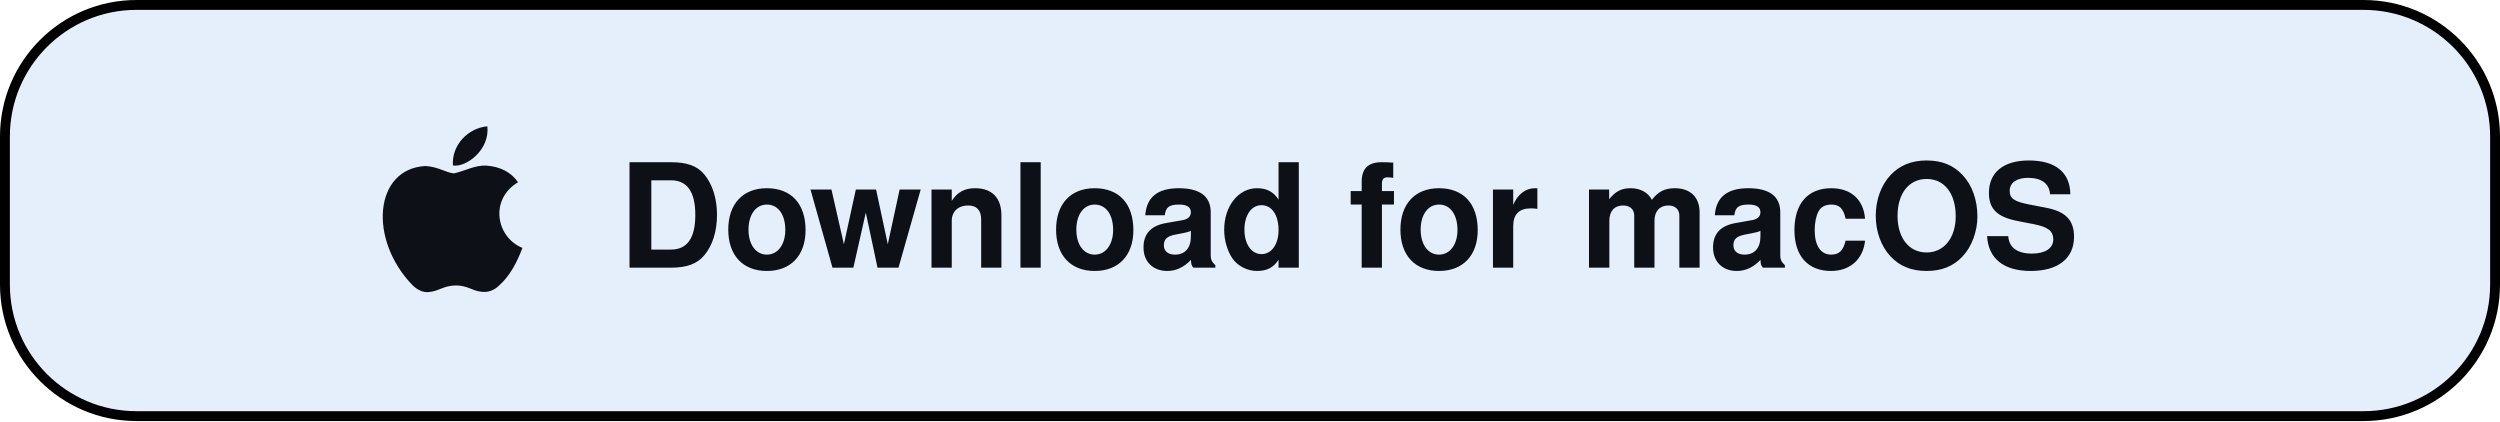
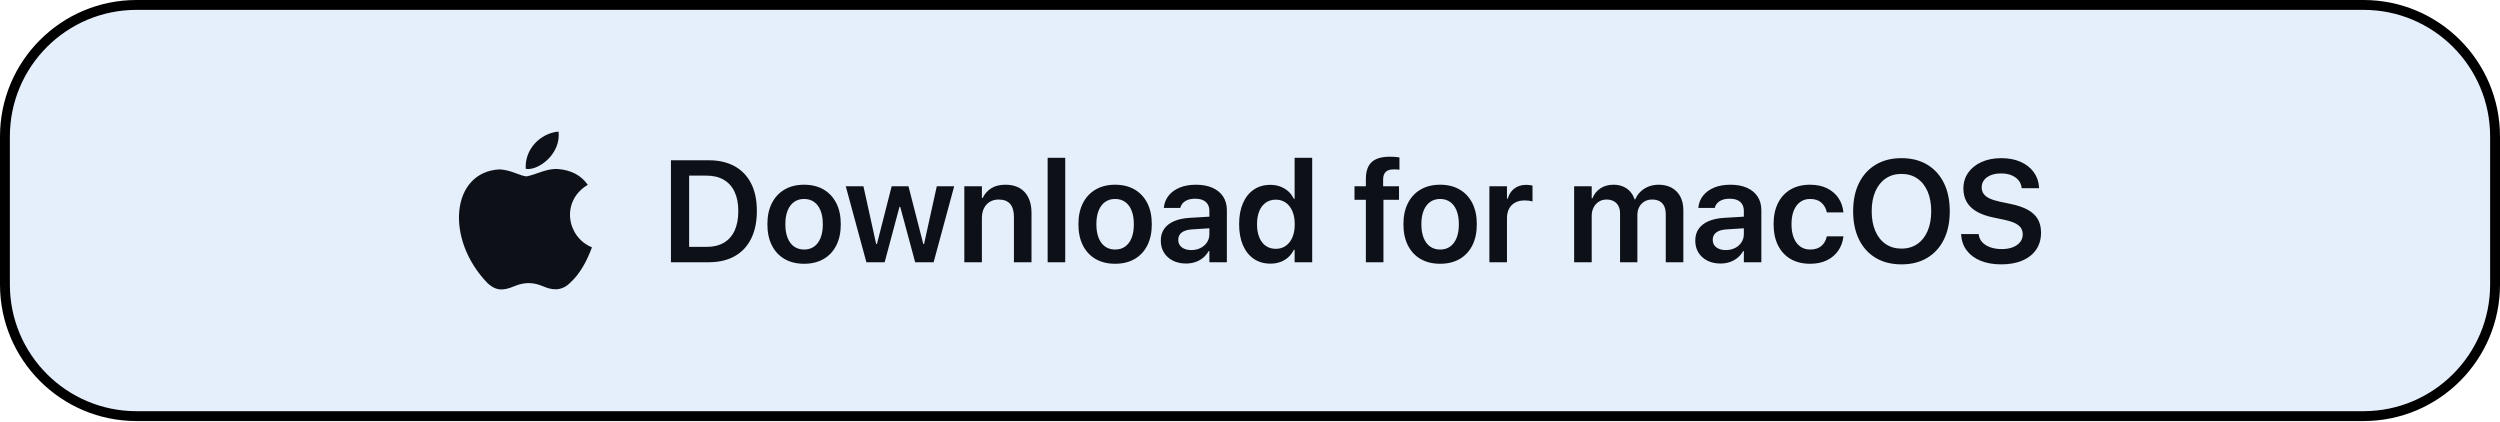
<svg xmlns="http://www.w3.org/2000/svg" width="380" height="64" viewBox="0 0 380 64" role="img" aria-labelledby="title">
  <rect x="0.75" y="0.75" width="378.5" height="62.5" rx="20" fill="#e5eefb" stroke="#000" stroke-width="1.5" />
-   <g transform="translate(52 15) scale(1.4)" fill="#0d1117">
-     <path d="M17.05 20.28c-.98.95-2.05.8-3.08.35-1.09-.46-2.09-.48-3.24 0-1.44.62-2.2.44-3.06-.35C2.79 15.25 3.51 7.59 9.05 7.31c1.35.07 2.29.74 3.08.8 1.18-.24 2.31-.93 3.57-.84 1.51.12 2.65.72 3.4 1.8-3.12 1.87-2.38 5.98.48 7.13-.57 1.5-1.31 2.99-2.54 4.09l.01-.01zM12.03 7.25C11.88 5.02 13.69 3.18 15.77 3c.29 2.58-2.34 4.5-3.74 4.25z" />
+   <g fill="#0d1117">
+     <path transform="translate(63.88 16.001) scale(1.333)" d="M17.05 20.28c-.98.95-2.05.8-3.08.35-1.09-.46-2.09-.48-3.24 0-1.44.62-2.2.44-3.06-.35C2.79 15.25 3.51 7.59 9.05 7.31c1.35.07 2.29.74 3.08.8 1.18-.24 2.31-.93 3.57-.84 1.51.12 2.65.72 3.4 1.8-3.12 1.87-2.38 5.98.48 7.13-.57 1.5-1.31 2.99-2.54 4.09l.01-.01zM12.03 7.25C11.88 5.02 13.69 3.18 15.77 3c.29 2.58-2.34 4.5-3.74 4.25z" />
+     <path transform="translate(100.357 39.862) scale(1 -1)" d="M1.627 0L1.627 15.501L7.357 15.501Q9.668 15.501 11.306 14.597Q12.943 13.693 13.814 11.977Q14.685 10.262 14.685 7.819L14.685 7.798Q14.685 5.333 13.818 3.586Q12.951 1.839 11.315 0.919Q9.679 0 7.357 0ZM4.39 2.334L7.028 2.334Q8.582 2.334 9.662 2.962Q10.742 3.591 11.303 4.805Q11.865 6.019 11.865 7.77L11.865 7.792Q11.865 9.511 11.296 10.713Q10.726 11.916 9.645 12.541Q8.563 13.167 7.028 13.167L4.39 13.167ZM21.865 -0.231Q20.155 -0.231 18.902 0.492Q17.65 1.215 16.969 2.562Q16.287 3.909 16.287 5.772L16.287 5.793Q16.287 7.651 16.975 8.994Q17.662 10.337 18.914 11.061Q20.167 11.785 21.861 11.785Q23.566 11.785 24.817 11.063Q26.068 10.341 26.754 8.999Q27.441 7.656 27.441 5.793L27.441 5.772Q27.441 3.903 26.759 2.558Q26.078 1.213 24.829 0.491Q23.58 -0.231 21.865 -0.231ZM21.871 1.933Q22.759 1.933 23.393 2.387Q24.028 2.841 24.37 3.699Q24.712 4.558 24.712 5.77L24.712 5.791Q24.712 7.004 24.367 7.859Q24.022 8.715 23.384 9.168Q22.746 9.62 21.861 9.62Q20.986 9.62 20.347 9.166Q19.708 8.711 19.362 7.857Q19.015 7.004 19.015 5.791L19.015 5.77Q19.015 4.556 19.36 3.698Q19.704 2.839 20.343 2.386Q20.982 1.933 21.871 1.933ZM31.335 0L28.198 11.554L30.883 11.554L32.82 2.773L32.938 2.773L35.177 11.554L37.73 11.554L39.981 2.773L40.099 2.773L42.036 11.554L44.679 11.554L41.554 0L38.748 0L36.48 8.414L36.362 8.414L34.11 0ZM46.219 0L46.219 11.554L48.891 11.554L48.891 9.765L49.009 9.765Q49.444 10.696 50.305 11.241Q51.165 11.785 52.447 11.785Q54.366 11.785 55.4 10.649Q56.433 9.512 56.433 7.474L56.433 0L53.761 0L53.761 6.9Q53.761 8.189 53.189 8.86Q52.617 9.532 51.441 9.532Q50.661 9.532 50.088 9.183Q49.516 8.833 49.204 8.202Q48.891 7.572 48.891 6.716L48.891 0ZM58.885 0L58.885 15.872L61.556 15.872L61.556 0ZM69.141 -0.231Q67.43 -0.231 66.178 0.492Q64.926 1.215 64.244 2.562Q63.563 3.909 63.563 5.772L63.563 5.793Q63.563 7.651 64.25 8.994Q64.938 10.337 66.19 11.061Q67.442 11.785 69.137 11.785Q70.842 11.785 72.093 11.063Q73.343 10.341 74.03 8.999Q74.716 7.656 74.716 5.793L74.716 5.772Q74.716 3.903 74.035 2.558Q73.353 1.213 72.105 0.491Q70.856 -0.231 69.141 -0.231ZM69.146 1.933Q70.035 1.933 70.669 2.387Q71.303 2.841 71.646 3.699Q71.988 4.558 71.988 5.77L71.988 5.791Q71.988 7.004 71.643 7.859Q71.298 8.715 70.66 9.168Q70.022 9.62 69.137 9.62Q68.261 9.62 67.622 9.166Q66.983 8.711 66.637 7.857Q66.291 7.004 66.291 5.791L66.291 5.77Q66.291 4.556 66.635 3.698Q66.98 2.839 67.619 2.386Q68.258 1.933 69.146 1.933ZM79.92 -0.194Q78.796 -0.194 77.93 0.239Q77.063 0.673 76.573 1.457Q76.083 2.241 76.083 3.279L76.083 3.299Q76.083 4.332 76.596 5.072Q77.109 5.813 78.09 6.239Q79.071 6.665 80.469 6.749L84.822 7.011L84.822 5.248L80.847 4.995Q79.798 4.934 79.267 4.525Q78.736 4.116 78.736 3.416L78.736 3.397Q78.736 2.675 79.286 2.263Q79.837 1.851 80.722 1.851Q81.51 1.851 82.13 2.167Q82.749 2.483 83.109 3.03Q83.468 3.577 83.468 4.261L83.468 7.819Q83.468 8.691 82.917 9.174Q82.367 9.658 81.317 9.658Q80.382 9.658 79.807 9.296Q79.231 8.934 79.065 8.328L79.047 8.257L76.548 8.257L76.559 8.364Q76.669 9.37 77.284 10.14Q77.899 10.909 78.954 11.347Q80.008 11.785 81.427 11.785Q82.896 11.785 83.947 11.315Q84.998 10.845 85.563 9.978Q86.127 9.111 86.127 7.921L86.127 0L83.468 0L83.468 1.687L83.35 1.687Q83.027 1.105 82.513 0.681Q81.999 0.258 81.342 0.032Q80.686 -0.194 79.92 -0.194ZM92.752 -0.212Q91.298 -0.212 90.226 0.515Q89.155 1.242 88.572 2.586Q87.989 3.93 87.989 5.772L87.989 5.788Q87.989 7.638 88.572 8.978Q89.154 10.318 90.221 11.042Q91.288 11.766 92.744 11.766Q93.553 11.766 94.243 11.508Q94.934 11.25 95.464 10.776Q95.993 10.301 96.306 9.641L96.424 9.641L96.424 15.872L99.096 15.872L99.096 0L96.424 0L96.424 1.889L96.306 1.889Q95.985 1.231 95.465 0.763Q94.945 0.296 94.261 0.042Q93.576 -0.212 92.752 -0.212ZM93.567 2.041Q94.436 2.041 95.084 2.495Q95.732 2.95 96.089 3.788Q96.445 4.627 96.445 5.768L96.445 5.784Q96.445 6.932 96.085 7.767Q95.725 8.602 95.08 9.057Q94.434 9.513 93.567 9.513Q92.687 9.513 92.045 9.062Q91.403 8.612 91.057 7.779Q90.711 6.946 90.711 5.788L90.711 5.772Q90.711 4.617 91.056 3.779Q91.401 2.94 92.043 2.49Q92.686 2.041 93.567 2.041ZM107.255 0L107.255 9.49L105.526 9.49L105.526 11.554L107.255 11.554L107.255 12.679Q107.255 13.818 107.64 14.565Q108.025 15.312 108.834 15.679Q109.642 16.045 110.912 16.045Q111.322 16.045 111.7 16.014Q112.079 15.983 112.359 15.934L112.359 14.064Q112.199 14.091 111.975 14.104Q111.752 14.117 111.504 14.117Q110.649 14.117 110.264 13.724Q109.878 13.331 109.878 12.566L109.878 11.554L112.292 11.554L112.292 9.49L109.927 9.49L109.927 0ZM118.542 -0.231Q116.832 -0.231 115.579 0.492Q114.327 1.215 113.646 2.562Q112.964 3.909 112.964 5.772L112.964 5.793Q112.964 7.651 113.652 8.994Q114.339 10.337 115.591 11.061Q116.844 11.785 118.538 11.785Q120.243 11.785 121.494 11.063Q122.745 10.341 123.431 8.999Q124.118 7.656 124.118 5.793L124.118 5.772Q124.118 3.903 123.436 2.558Q122.755 1.213 121.506 0.491Q120.257 -0.231 118.542 -0.231ZM118.548 1.933Q119.436 1.933 120.07 2.387Q120.705 2.841 121.047 3.699Q121.389 4.558 121.389 5.77L121.389 5.791Q121.389 7.004 121.044 7.859Q120.699 8.715 120.061 9.168Q119.423 9.62 118.538 9.62Q117.662 9.62 117.024 9.166Q116.385 8.711 116.039 7.857Q115.692 7.004 115.692 5.791L115.692 5.77Q115.692 4.556 116.037 3.698Q116.381 2.839 117.02 2.386Q117.659 1.933 118.548 1.933ZM126.03 0L126.03 11.554L128.702 11.554L128.702 9.668L128.819 9.668Q129.1 10.658 129.829 11.212Q130.559 11.766 131.624 11.766Q131.903 11.766 132.157 11.732Q132.412 11.699 132.585 11.652L132.585 9.246Q132.345 9.316 132.036 9.357Q131.727 9.397 131.381 9.397Q130.562 9.397 129.959 9.076Q129.356 8.755 129.029 8.153Q128.702 7.552 128.702 6.711L128.702 0ZM138.911 0L138.911 11.554L141.582 11.554L141.582 9.73L141.7 9.73Q142.069 10.683 142.909 11.234Q143.749 11.785 144.889 11.785Q145.684 11.785 146.322 11.52Q146.96 11.255 147.413 10.762Q147.865 10.268 148.093 9.57L148.21 9.57Q148.493 10.249 149.015 10.744Q149.536 11.24 150.241 11.512Q150.945 11.785 151.762 11.785Q152.913 11.785 153.753 11.313Q154.592 10.842 155.051 9.981Q155.511 9.12 155.511 7.938L155.511 0L152.839 0L152.839 7.282Q152.839 8.02 152.603 8.519Q152.368 9.018 151.906 9.275Q151.444 9.532 150.757 9.532Q150.087 9.532 149.583 9.227Q149.08 8.921 148.802 8.391Q148.524 7.86 148.524 7.176L148.524 0L145.89 0L145.89 7.447Q145.89 8.095 145.64 8.562Q145.39 9.03 144.929 9.281Q144.467 9.532 143.826 9.532Q143.174 9.532 142.667 9.209Q142.16 8.885 141.871 8.326Q141.582 7.767 141.582 7.054L141.582 0ZM161.161 -0.194Q160.037 -0.194 159.17 0.239Q158.304 0.673 157.814 1.457Q157.324 2.241 157.324 3.279L157.324 3.299Q157.324 4.332 157.837 5.072Q158.35 5.813 159.331 6.239Q160.312 6.665 161.71 6.749L166.063 7.011L166.063 5.248L162.088 4.995Q161.039 4.934 160.508 4.525Q159.977 4.116 159.977 3.416L159.977 3.397Q159.977 2.675 160.527 2.263Q161.077 1.851 161.963 1.851Q162.751 1.851 163.371 2.167Q163.99 2.483 164.349 3.03Q164.708 3.577 164.708 4.261L164.708 7.819Q164.708 8.691 164.158 9.174Q163.607 9.658 162.558 9.658Q161.623 9.658 161.048 9.296Q160.472 8.934 160.306 8.328L160.288 8.257L157.789 8.257L157.8 8.364Q157.91 9.37 158.525 10.14Q159.14 10.909 160.194 11.347Q161.249 11.785 162.668 11.785Q164.137 11.785 165.188 11.315Q166.239 10.845 166.803 9.978Q167.367 9.111 167.367 7.921L167.367 0L164.708 0L164.708 1.687L164.591 1.687Q164.267 1.105 163.753 0.681Q163.239 0.258 162.583 0.032Q161.926 -0.194 161.161 -0.194ZM174.785 -0.231Q173.061 -0.231 171.815 0.495Q170.57 1.222 169.9 2.573Q169.23 3.924 169.23 5.793L169.23 5.809Q169.23 7.661 169.902 9Q170.574 10.339 171.817 11.062Q173.059 11.785 174.768 11.785Q176.274 11.785 177.367 11.238Q178.46 10.691 179.091 9.755Q179.721 8.82 179.835 7.644L179.84 7.582L177.319 7.582L177.304 7.643Q177.134 8.485 176.501 9.053Q175.868 9.62 174.788 9.62Q173.911 9.62 173.275 9.162Q172.639 8.703 172.295 7.849Q171.951 6.995 171.951 5.799L171.951 5.783Q171.951 4.568 172.298 3.706Q172.644 2.844 173.282 2.388Q173.921 1.933 174.795 1.933Q175.826 1.933 176.457 2.446Q177.088 2.96 177.303 3.869L177.323 3.939L179.844 3.944L179.835 3.864Q179.69 2.674 179.048 1.749Q178.407 0.825 177.328 0.297Q176.25 -0.231 174.785 -0.231ZM188.667 -0.322Q186.4 -0.322 184.752 0.662Q183.105 1.645 182.213 3.457Q181.321 5.269 181.321 7.745L181.321 7.767Q181.321 10.248 182.22 12.054Q183.119 13.859 184.768 14.841Q186.418 15.823 188.667 15.823Q190.925 15.823 192.572 14.84Q194.22 13.858 195.114 12.051Q196.007 10.245 196.007 7.767L196.007 7.745Q196.007 5.269 195.115 3.459Q194.223 1.65 192.579 0.664Q190.934 -0.322 188.667 -0.322ZM188.667 2.074Q190.062 2.074 191.075 2.774Q192.087 3.474 192.637 4.748Q193.187 6.023 193.187 7.745L193.187 7.767Q193.187 9.501 192.635 10.773Q192.082 12.044 191.066 12.736Q190.051 13.427 188.667 13.427Q187.29 13.427 186.273 12.737Q185.255 12.046 184.698 10.776Q184.141 9.507 184.141 7.767L184.141 7.745Q184.141 6.017 184.693 4.743Q185.245 3.468 186.26 2.771Q187.274 2.074 188.667 2.074ZM203.824 -0.322Q202.036 -0.322 200.705 0.222Q199.375 0.766 198.608 1.766Q197.841 2.765 197.742 4.125L197.731 4.284L200.4 4.284L200.417 4.162Q200.508 3.506 200.966 3.022Q201.424 2.538 202.182 2.27Q202.941 2.002 203.915 2.002Q204.875 2.002 205.589 2.281Q206.304 2.56 206.702 3.065Q207.1 3.569 207.1 4.233L207.1 4.244Q207.1 5.099 206.449 5.619Q205.798 6.139 204.296 6.456L202.628 6.803Q201.077 7.127 200.07 7.722Q199.062 8.316 198.57 9.188Q198.079 10.06 198.079 11.213L198.079 11.224Q198.086 12.599 198.823 13.632Q199.559 14.665 200.855 15.244Q202.15 15.823 203.822 15.823Q205.524 15.823 206.784 15.259Q208.045 14.696 208.768 13.702Q209.491 12.709 209.576 11.42L209.587 11.256L206.94 11.256L206.921 11.391Q206.825 12.035 206.419 12.505Q206.013 12.975 205.348 13.239Q204.682 13.502 203.802 13.499Q202.921 13.499 202.258 13.237Q201.595 12.975 201.227 12.501Q200.858 12.027 200.858 11.38L200.858 11.37Q200.858 10.828 201.143 10.416Q201.427 10.005 202.028 9.712Q202.629 9.42 203.578 9.216L205.246 8.866Q206.87 8.53 207.89 7.961Q208.911 7.392 209.396 6.54Q209.88 5.689 209.88 4.498L209.88 4.487Q209.88 3.013 209.148 1.933Q208.415 0.854 207.057 0.266Q205.698 -0.322 203.824 -0.322Z" />
  </g>
-   <text x="94" y="33" fill="#0d1117" font-family="-apple-system, BlinkMacSystemFont, 'Segoe UI', Helvetica, Arial, sans-serif" font-size="22" font-weight="600" dominant-baseline="middle">Download for macOS</text>
</svg>
